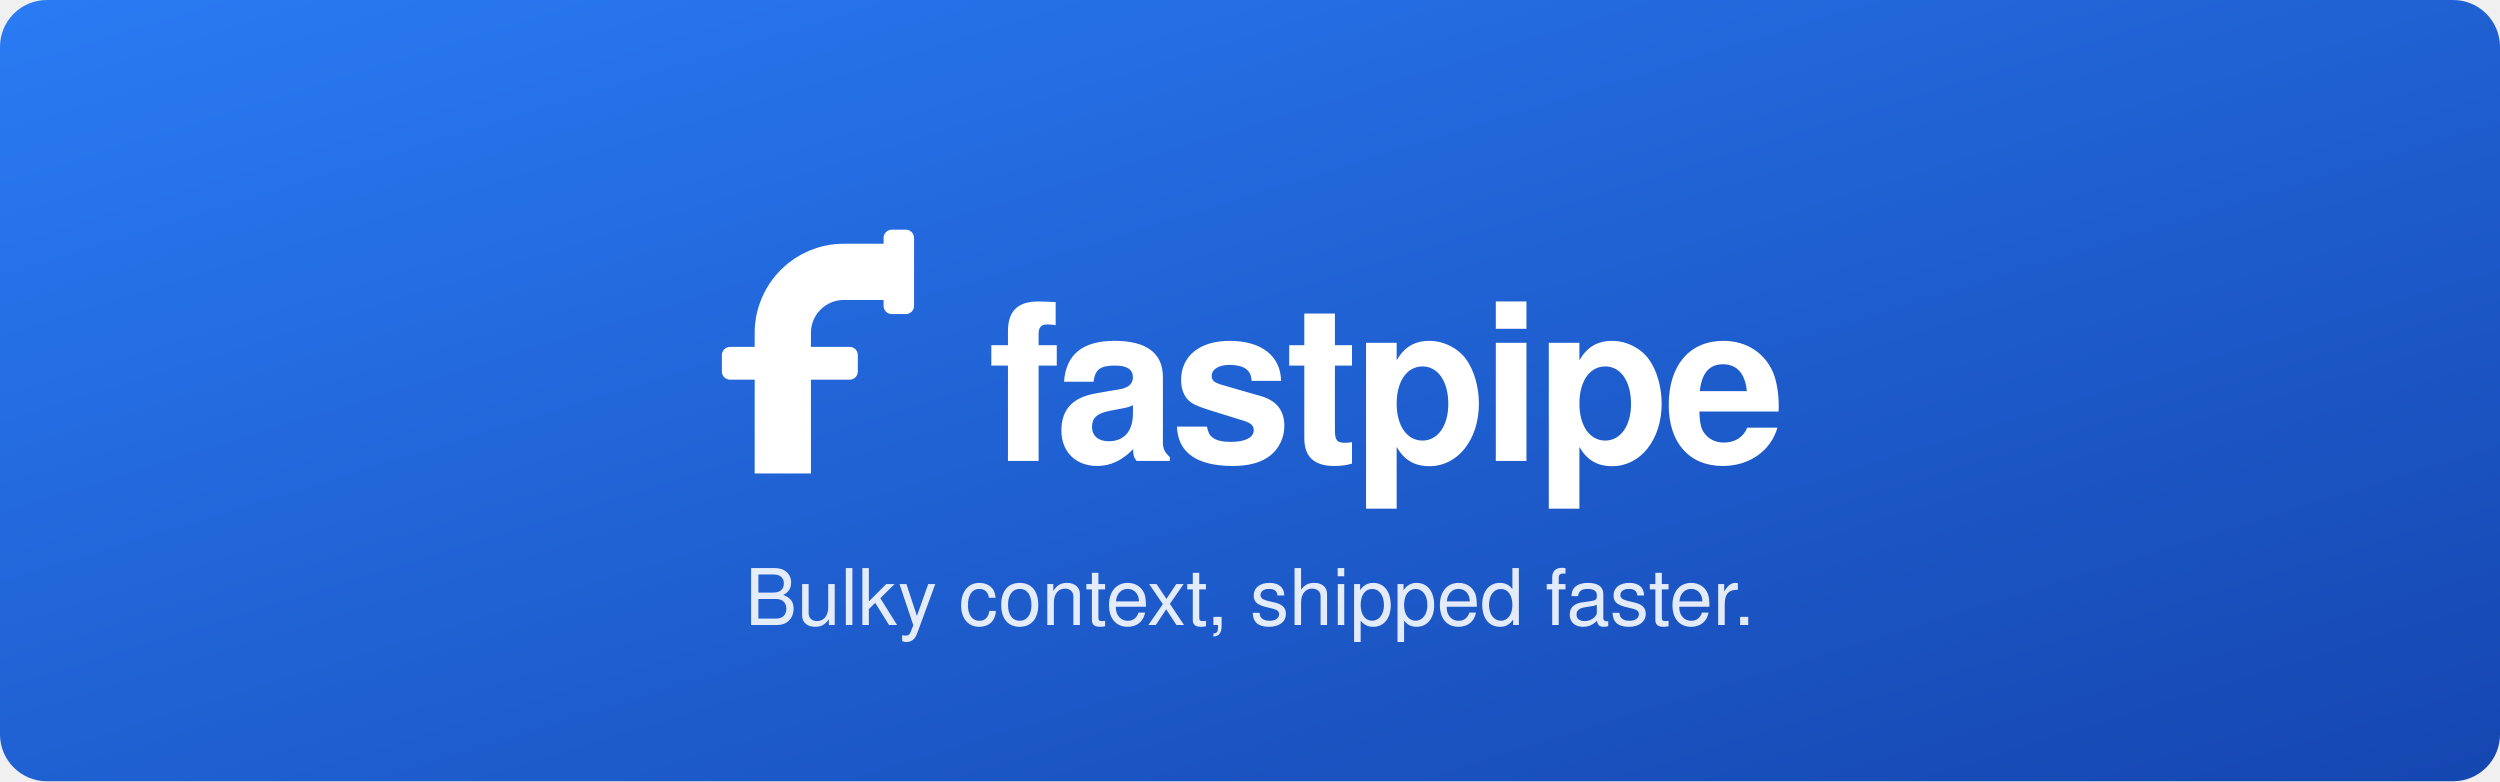
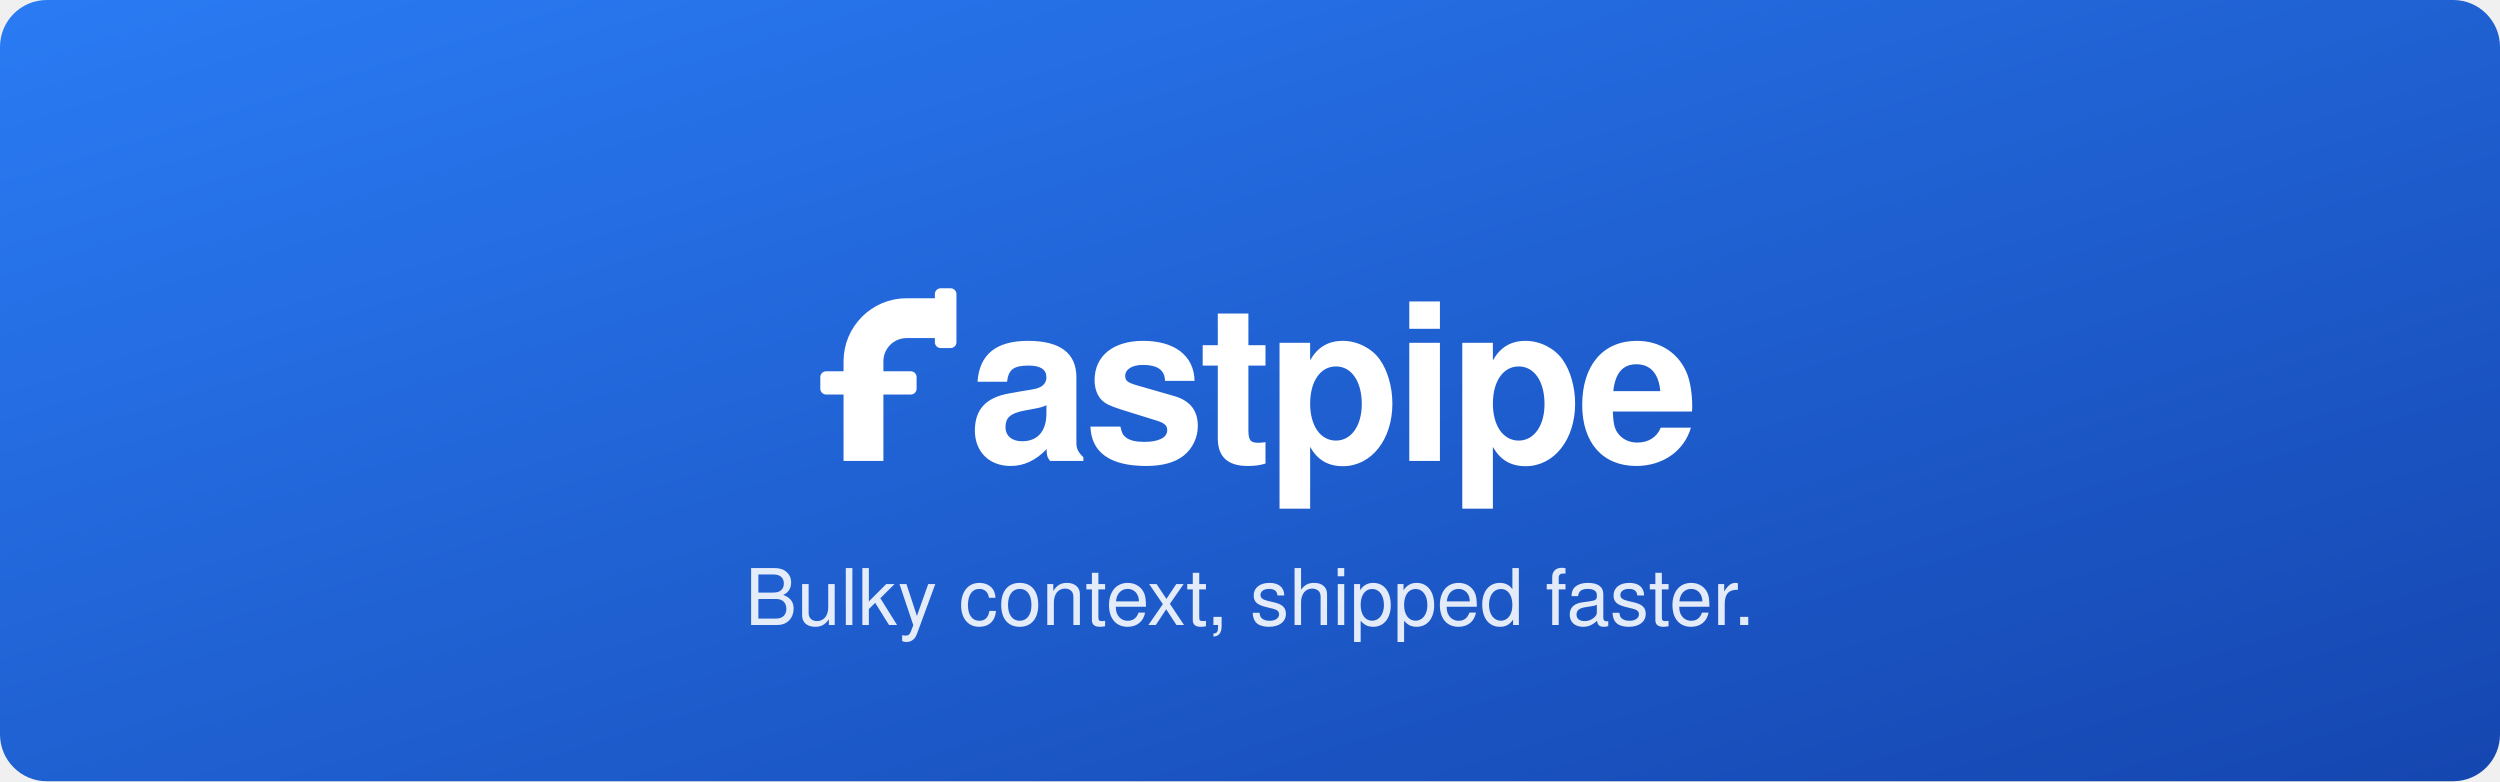
<svg xmlns="http://www.w3.org/2000/svg" viewBox="0 0 1280 400" width="1280" height="400" role="img" aria-label="fastpipe. Bulky context, shipped faster.">
  <defs>
    <linearGradient id="bg" x1="0" y1="0" x2="1" y2="1">
      <stop offset="0" stop-color="#2a7bf4" />
      <stop offset="1" stop-color="#1546b0" />
    </linearGradient>
  </defs>
  <rect width="1280" height="400" rx="24" fill="url(#bg)" />
-   <g transform="translate(348 108) scale(1.2)">
+   <g transform="translate(404.7 140.8) scale(.85)">
    <path d="M44 112V52A26 26 0 0 1 70 26H90" fill="none" stroke="#fff" stroke-width="24" stroke-linejoin="round" />
    <rect x="87" y="8" width="13" height="36" rx="3.5" fill="#fff" />
    <rect x="18" y="58" width="58" height="14" rx="3.5" fill="#fff" />
  </g>
-   <text x="506" y="236" fill="#fff" font-family="'Segoe UI Historic', 'Segoe UI', Helvetica, Arial, sans-serif" font-size="112" font-weight="700" letter-spacing="-3">fastpipe</text>
+   <text x="496" y="236" fill="#fff" font-family="'Segoe UI Historic', 'Segoe UI', Helvetica, Arial, sans-serif" font-size="112" font-weight="700" letter-spacing="-3">astpipe</text>
  <text x="640" y="320" fill="#fff" fill-opacity=".88" text-anchor="middle" font-family="'Segoe UI Historic', 'Segoe UI', Helvetica, Arial, sans-serif" font-size="40" font-weight="500">Bulky context, shipped faster.</text>
</svg>
